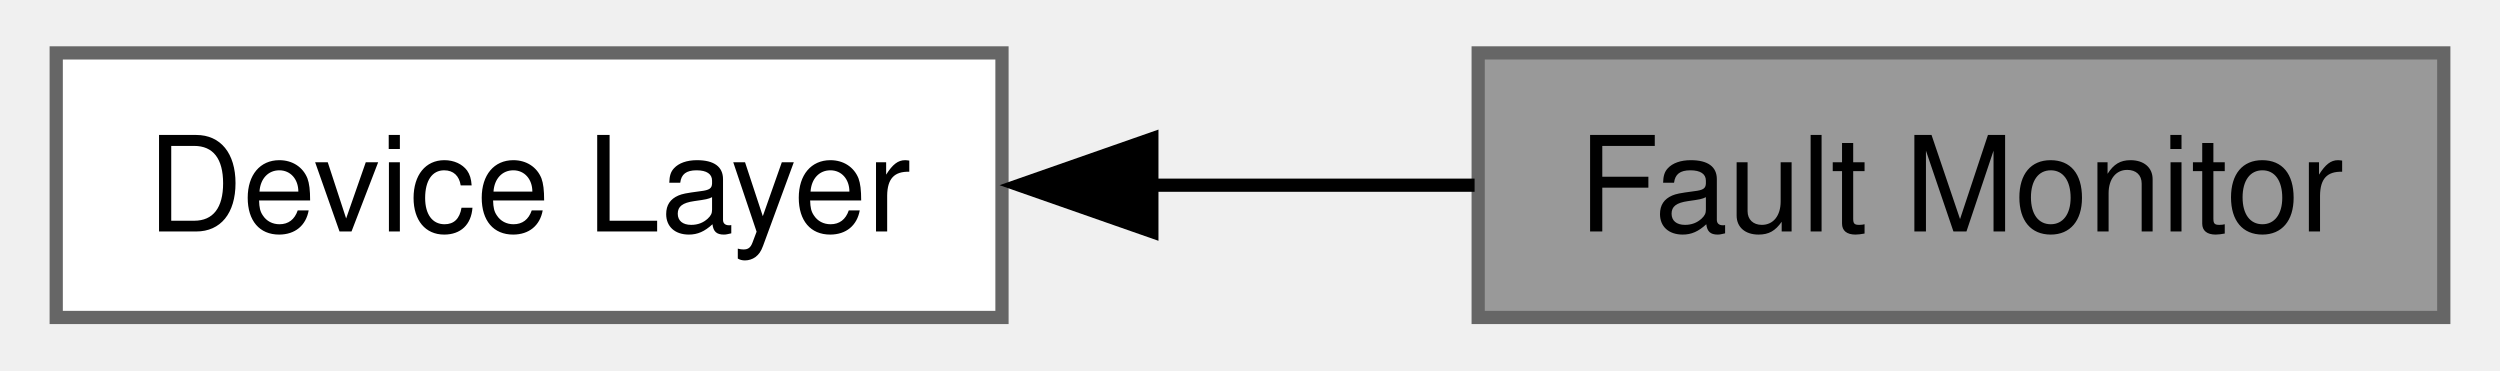
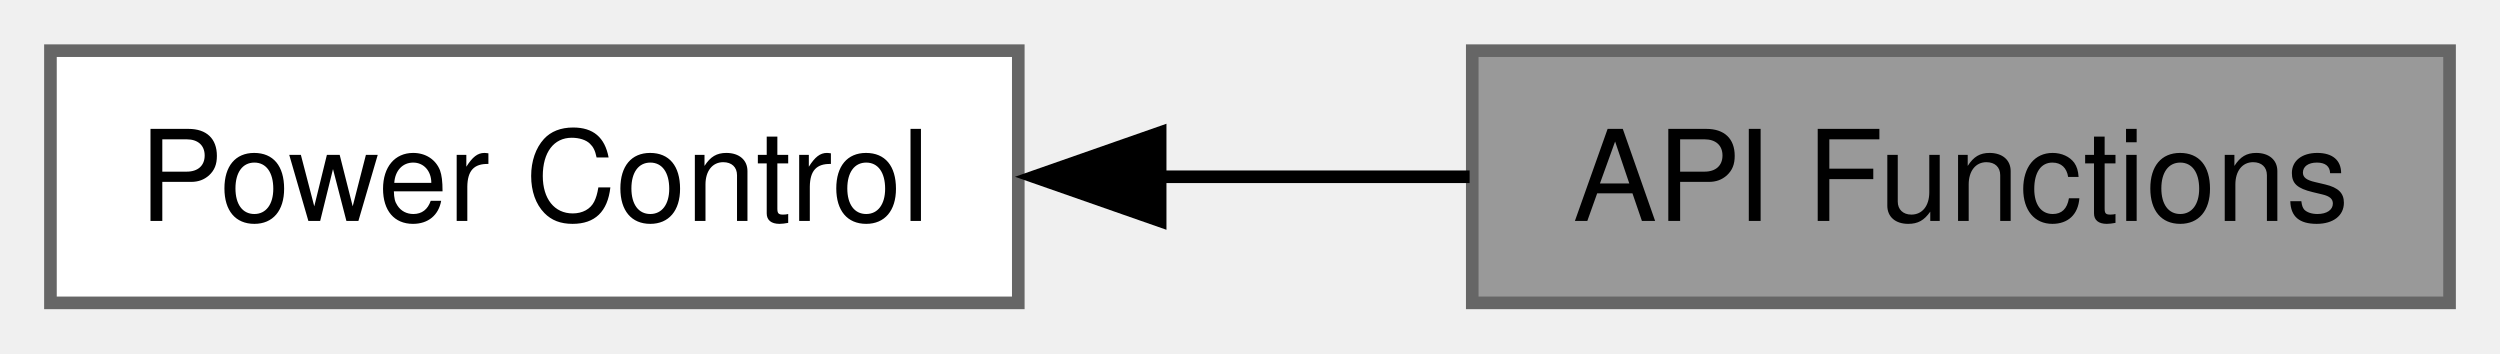
- <svg xmlns="http://www.w3.org/2000/svg" xmlns:xlink="http://www.w3.org/1999/xlink" width="189pt" height="28pt" viewBox="0.00 0.00 188.50 28.00">
+ <svg xmlns="http://www.w3.org/2000/svg" xmlns:xlink="http://www.w3.org/1999/xlink" width="198pt" height="28pt" viewBox="0.00 0.00 198.25 28.00">
  <g id="graph0" class="graph" transform="scale(1 1) rotate(0) translate(4 24)">
    <g id="Node000002" class="node">
      <g id="a_Node000002">
-         <a xlink:href="a00516.html" target="_top" xlink:title="Contains all the application tasks that will be executed.">
-           <polygon fill="white" stroke="#666666" points="71.5,-20 0,-20 0,0 71.5,0 71.5,-20" />
-           <text text-anchor="middle" x="35.75" y="-6.5" font-family="Helvetica,sans-Serif" font-size="10.00">Device Layer</text>
+         <a xlink:href="a00520.html" target="_top" xlink:title="The Power Control layer contains the state machine managing the power converter.">
+           <polygon fill="white" stroke="#666666" points="76.75,-20 0,-20 0,0 76.75,0 76.75,-20" />
+           <text text-anchor="middle" x="38.38" y="-6.5" font-family="Helvetica,sans-Serif" font-size="10.00">Power Control</text>
        </a>
      </g>
    </g>
    <g id="Node000001" class="node">
      <g id="a_Node000001">
-         <a xlink:title="The Fault Handler is an independent firmware task which is used to define certain so-called Fault Obj...">
-           <polygon fill="#999999" stroke="#666666" points="180.5,-20 107.5,-20 107.5,0 180.5,0 180.5,-20" />
-           <text text-anchor="middle" x="144" y="-6.5" font-family="Helvetica,sans-Serif" font-size="10.00">Fault Monitor</text>
+         <a xlink:title="API functions of the Power Control Device layer.">
+           <polygon fill="#999999" stroke="#666666" points="190.25,-20 112.75,-20 112.75,0 190.25,0 190.25,-20" />
+           <text text-anchor="middle" x="151.5" y="-6.5" font-family="Helvetica,sans-Serif" font-size="10.00">API Functions</text>
        </a>
      </g>
    </g>
    <g id="edge1" class="edge">
-       <path fill="none" stroke="black" d="M82.78,-10C90.96,-10 99.38,-10 107.23,-10" />
-       <polygon fill="black" stroke="black" points="82.83,-6.5 72.83,-10 82.83,-13.5 82.83,-6.5" />
+       <path fill="none" stroke="black" d="M87.73,-10C96.03,-10 104.56,-10 112.54,-10" />
+       <polygon fill="black" stroke="black" points="88,-6.5 78,-10 88,-13.5 88,-6.5" />
    </g>
  </g>
</svg>
